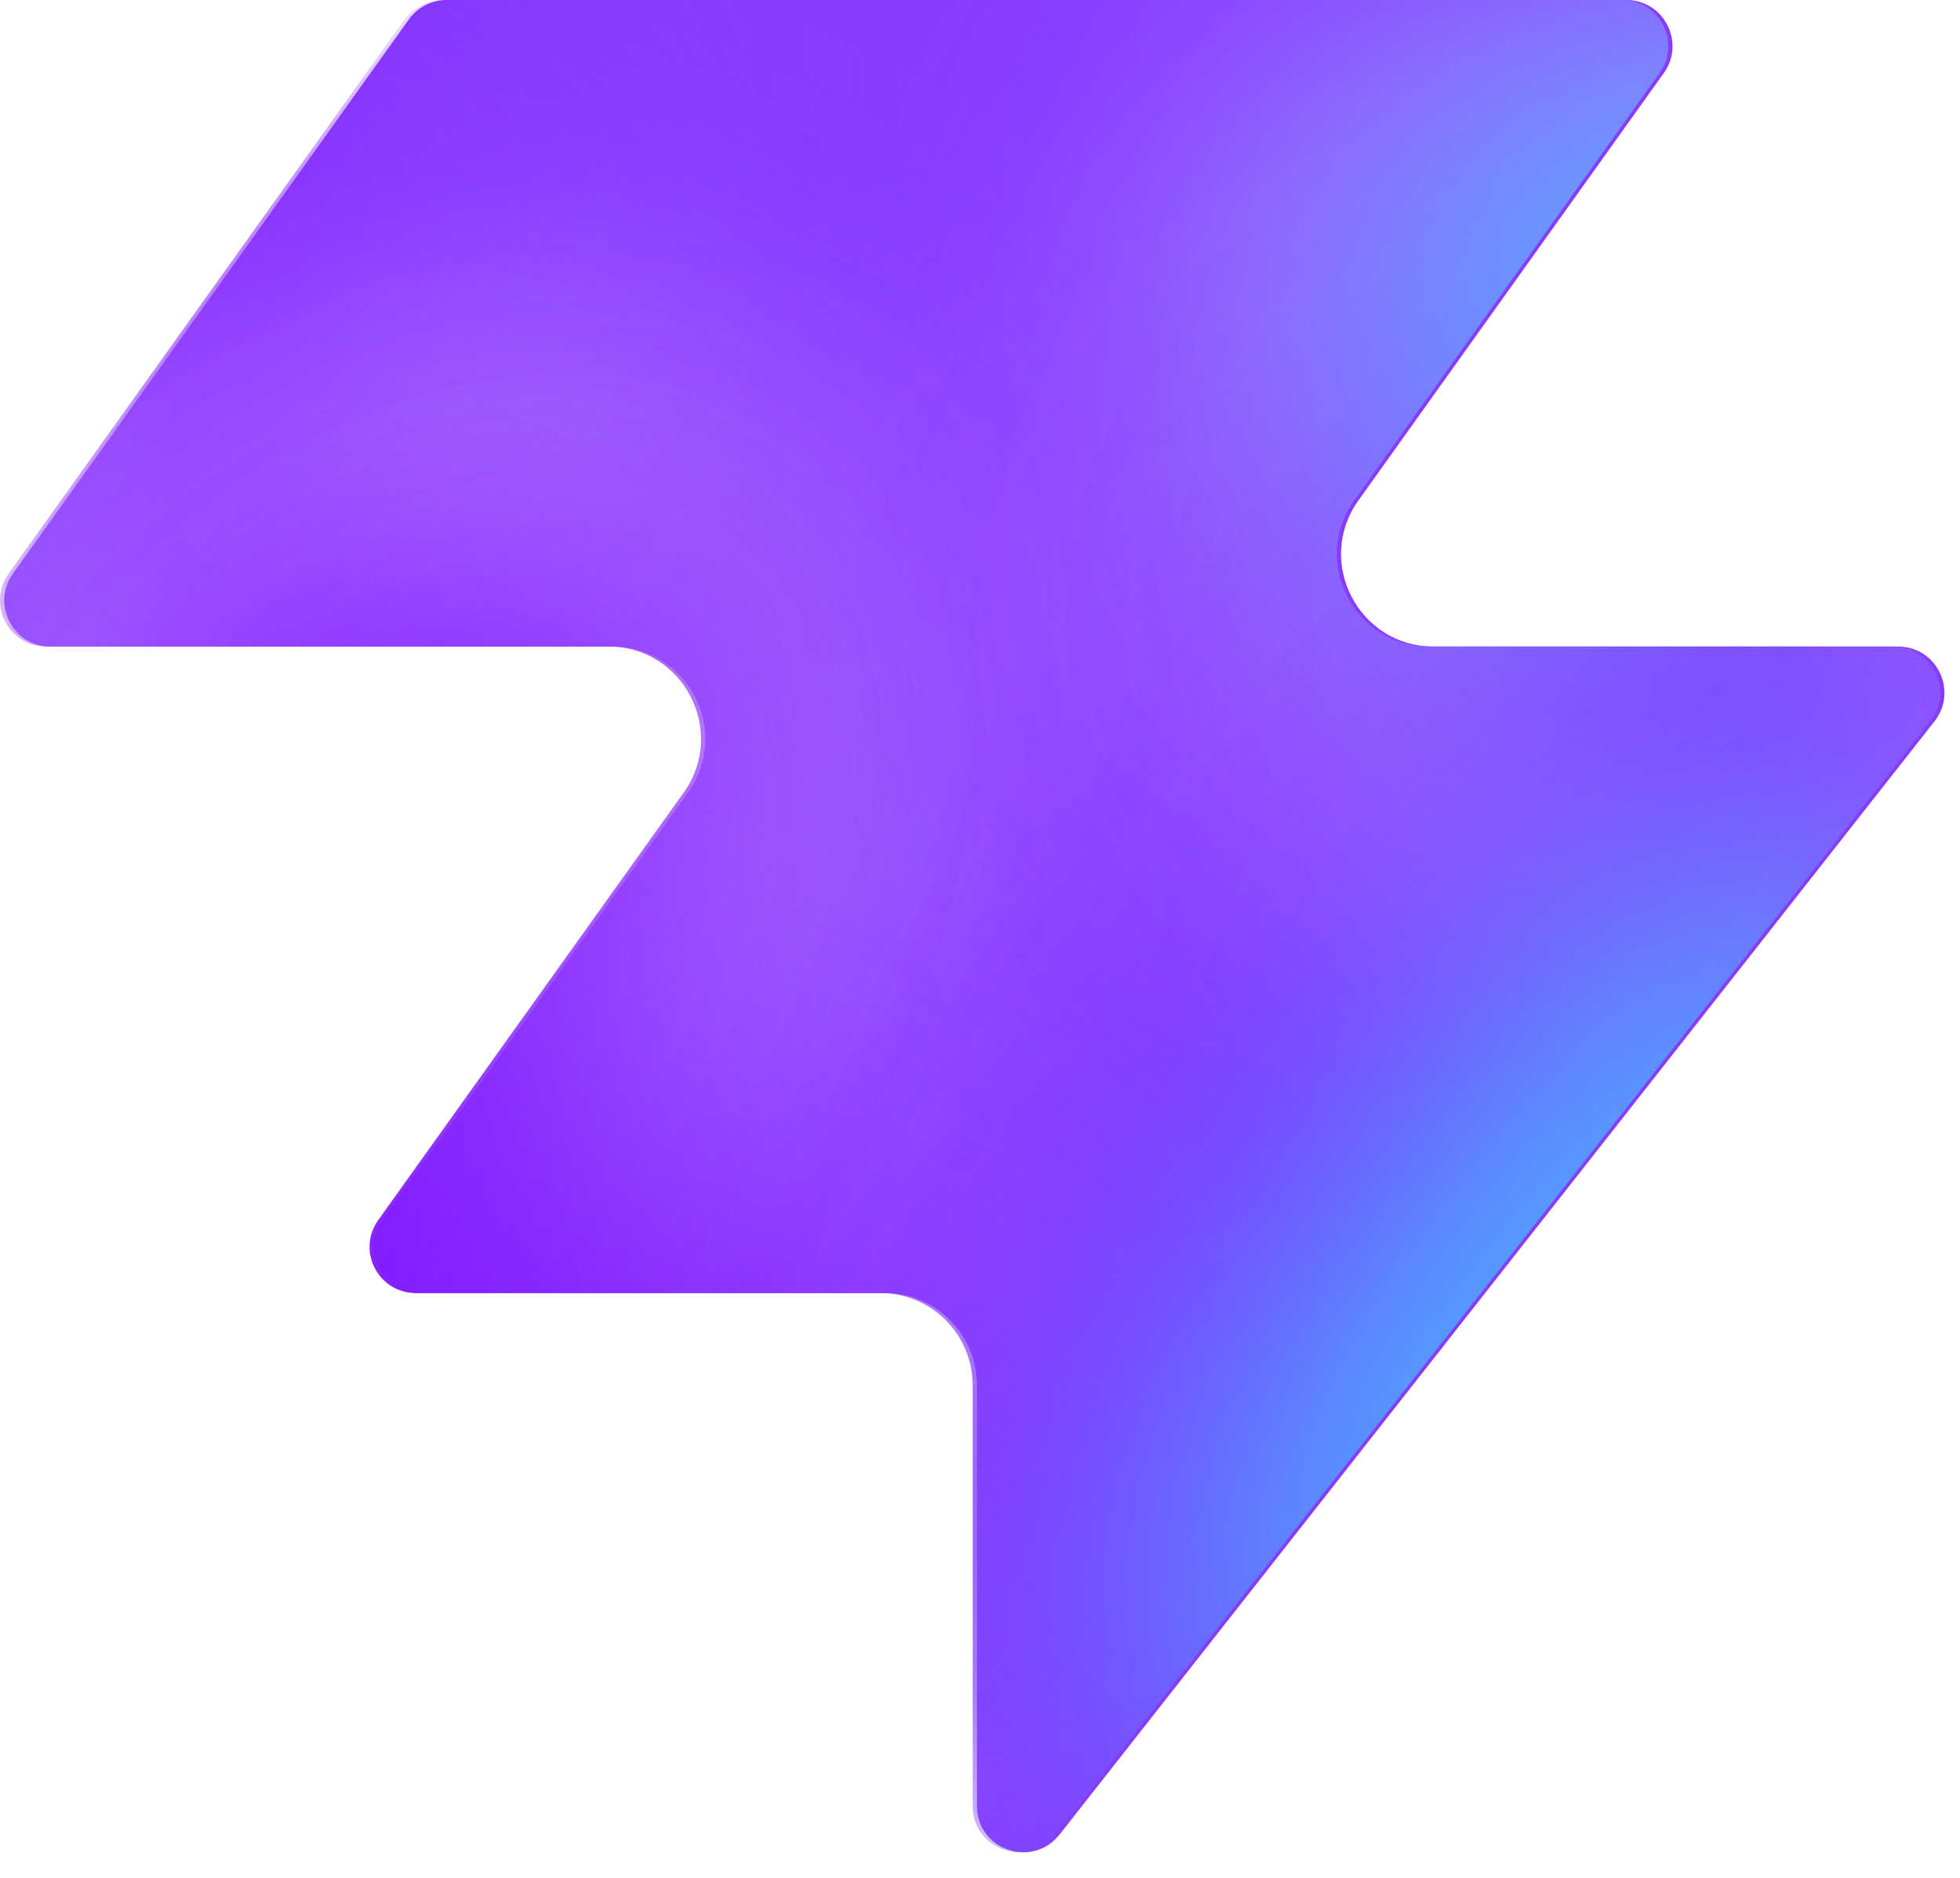
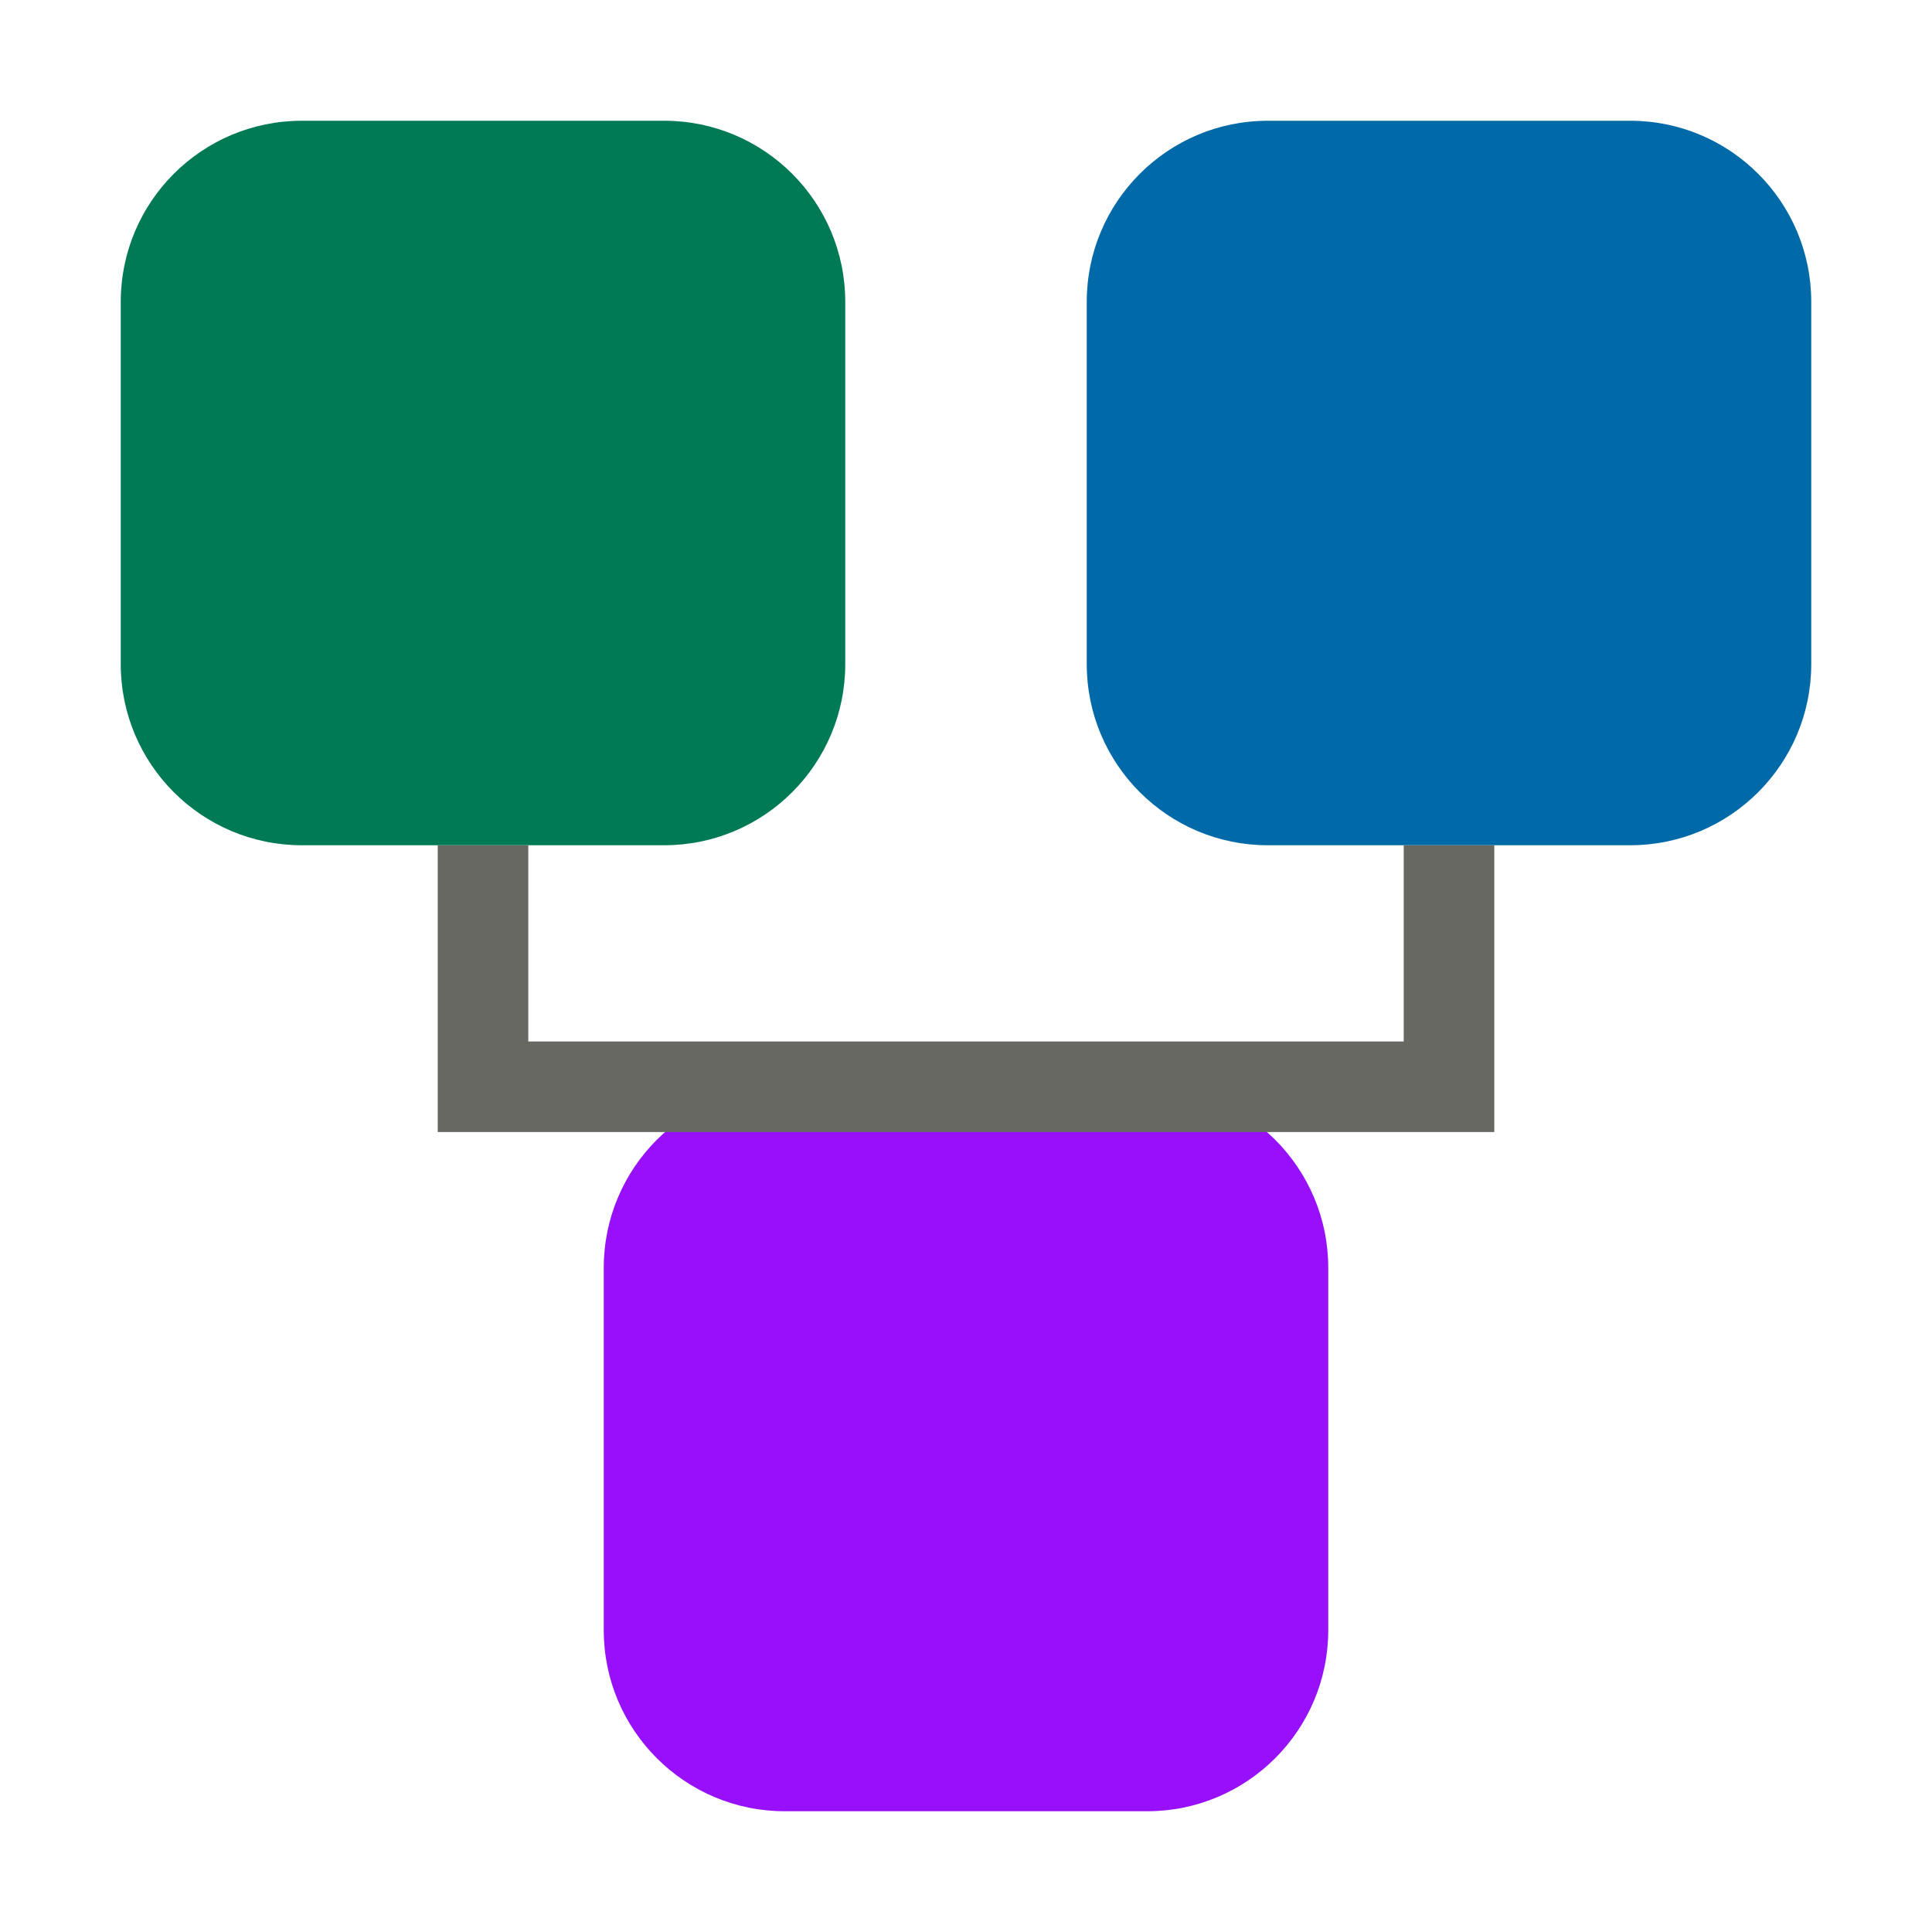
- <svg xmlns="http://www.w3.org/2000/svg" width="48" height="46" fill="none" viewBox="0 0 48 46">
-   <path fill="#863bff" d="M25.946 44.938c-.664.845-2.021.375-2.021-.698V33.937a2.26 2.26 0 0 0-2.262-2.262H10.287c-.92 0-1.456-1.04-.92-1.788l7.48-10.471c1.07-1.497 0-3.578-1.842-3.578H1.237c-.92 0-1.456-1.04-.92-1.788L10.013.474c.214-.297.556-.474.92-.474h28.894c.92 0 1.456 1.04.92 1.788l-7.48 10.471c-1.07 1.498 0 3.579 1.842 3.579h11.377c.943 0 1.473 1.088.89 1.83L25.947 44.94z" style="fill:#863bff;fill:color(display-p3 .525 .23 1);fill-opacity:1" />
-   <mask id="a" width="48" height="46" x="0" y="0" maskUnits="userSpaceOnUse" style="mask-type:alpha">
-     <path fill="#000" d="M25.842 44.938c-.664.844-2.021.375-2.021-.698V33.937a2.26 2.26 0 0 0-2.262-2.262H10.183c-.92 0-1.456-1.04-.92-1.788l7.48-10.471c1.07-1.498 0-3.579-1.842-3.579H1.133c-.92 0-1.456-1.04-.92-1.787L9.91.473c.214-.297.556-.474.92-.474h28.894c.92 0 1.456 1.04.92 1.788l-7.48 10.471c-1.07 1.498 0 3.578 1.842 3.578h11.377c.943 0 1.473 1.088.89 1.832L25.843 44.94z" style="fill:#000;fill-opacity:1" />
-   </mask>
-   <g mask="url(#a)">
-     <g filter="url(#b)">
-       <ellipse cx="5.508" cy="14.704" fill="#ede6ff" rx="5.508" ry="14.704" style="fill:#ede6ff;fill:color(display-p3 .927 .903 1);fill-opacity:1" transform="matrix(.00324 1 1 -.00324 -4.47 31.516)" />
-     </g>
-     <g filter="url(#c)">
-       <ellipse cx="10.399" cy="29.851" fill="#ede6ff" rx="10.399" ry="29.851" style="fill:#ede6ff;fill:color(display-p3 .927 .903 1);fill-opacity:1" transform="matrix(.00324 1 1 -.00324 -39.328 7.883)" />
-     </g>
-     <g filter="url(#d)">
-       <ellipse cx="5.508" cy="30.487" fill="#7e14ff" rx="5.508" ry="30.487" style="fill:#7e14ff;fill:color(display-p3 .492 .077 1);fill-opacity:1" transform="rotate(89.814 -25.913 -14.639)scale(1 -1)" />
-     </g>
-     <g filter="url(#e)">
-       <ellipse cx="5.508" cy="30.599" fill="#7e14ff" rx="5.508" ry="30.599" style="fill:#7e14ff;fill:color(display-p3 .492 .077 1);fill-opacity:1" transform="rotate(89.814 -32.644 -3.334)scale(1 -1)" />
-     </g>
-     <g filter="url(#f)">
-       <ellipse cx="5.508" cy="30.599" fill="#7e14ff" rx="5.508" ry="30.599" style="fill:#7e14ff;fill:color(display-p3 .492 .077 1);fill-opacity:1" transform="matrix(.00324 1 1 -.00324 -34.34 30.47)" />
-     </g>
-     <g filter="url(#g)">
-       <ellipse cx="14.072" cy="22.078" fill="#ede6ff" rx="14.072" ry="22.078" style="fill:#ede6ff;fill:color(display-p3 .927 .903 1);fill-opacity:1" transform="rotate(93.35 24.506 48.493)scale(-1 1)" />
-     </g>
-     <g filter="url(#h)">
-       <ellipse cx="3.47" cy="21.501" fill="#7e14ff" rx="3.47" ry="21.501" style="fill:#7e14ff;fill:color(display-p3 .492 .077 1);fill-opacity:1" transform="rotate(89.009 28.708 47.59)scale(-1 1)" />
-     </g>
-     <g filter="url(#i)">
-       <ellipse cx="3.47" cy="21.501" fill="#7e14ff" rx="3.47" ry="21.501" style="fill:#7e14ff;fill:color(display-p3 .492 .077 1);fill-opacity:1" transform="rotate(89.009 28.708 47.59)scale(-1 1)" />
-     </g>
-     <g filter="url(#j)">
-       <ellipse cx=".387" cy="8.972" fill="#7e14ff" rx="4.407" ry="29.108" style="fill:#7e14ff;fill:color(display-p3 .492 .077 1);fill-opacity:1" transform="rotate(39.51 .387 8.972)" />
-     </g>
-     <g filter="url(#k)">
-       <ellipse cx="47.523" cy="-6.092" fill="#7e14ff" rx="4.407" ry="29.108" style="fill:#7e14ff;fill:color(display-p3 .492 .077 1);fill-opacity:1" transform="rotate(37.892 47.523 -6.092)" />
-     </g>
-     <g filter="url(#l)">
-       <ellipse cx="41.412" cy="6.333" fill="#47bfff" rx="5.971" ry="9.665" style="fill:#47bfff;fill:color(display-p3 .28 .748 1);fill-opacity:1" transform="rotate(37.892 41.412 6.333)" />
-     </g>
-     <g filter="url(#m)">
-       <ellipse cx="-1.879" cy="38.332" fill="#7e14ff" rx="4.407" ry="29.108" style="fill:#7e14ff;fill:color(display-p3 .492 .077 1);fill-opacity:1" transform="rotate(37.892 -1.88 38.332)" />
-     </g>
-     <g filter="url(#n)">
-       <ellipse cx="-1.879" cy="38.332" fill="#7e14ff" rx="4.407" ry="29.108" style="fill:#7e14ff;fill:color(display-p3 .492 .077 1);fill-opacity:1" transform="rotate(37.892 -1.88 38.332)" />
-     </g>
-     <g filter="url(#o)">
-       <ellipse cx="35.651" cy="29.907" fill="#7e14ff" rx="4.407" ry="29.108" style="fill:#7e14ff;fill:color(display-p3 .492 .077 1);fill-opacity:1" transform="rotate(37.892 35.651 29.907)" />
-     </g>
-     <g filter="url(#p)">
-       <ellipse cx="38.418" cy="32.4" fill="#47bfff" rx="5.971" ry="15.297" style="fill:#47bfff;fill:color(display-p3 .28 .748 1);fill-opacity:1" transform="rotate(37.892 38.418 32.4)" />
-     </g>
-   </g>
-   <defs>
-     <filter id="b" width="60.045" height="41.654" x="-19.77" y="16.149" color-interpolation-filters="sRGB" filterUnits="userSpaceOnUse">
-       <feFlood flood-opacity="0" result="BackgroundImageFix" />
-       <feBlend in="SourceGraphic" in2="BackgroundImageFix" result="shape" />
-       <feGaussianBlur result="effect1_foregroundBlur_2002_17158" stdDeviation="7.659" />
-     </filter>
-     <filter id="c" width="90.34" height="51.437" x="-54.613" y="-7.533" color-interpolation-filters="sRGB" filterUnits="userSpaceOnUse">
-       <feFlood flood-opacity="0" result="BackgroundImageFix" />
-       <feBlend in="SourceGraphic" in2="BackgroundImageFix" result="shape" />
-       <feGaussianBlur result="effect1_foregroundBlur_2002_17158" stdDeviation="7.659" />
-     </filter>
-     <filter id="d" width="79.355" height="29.4" x="-49.64" y="2.03" color-interpolation-filters="sRGB" filterUnits="userSpaceOnUse">
-       <feFlood flood-opacity="0" result="BackgroundImageFix" />
-       <feBlend in="SourceGraphic" in2="BackgroundImageFix" result="shape" />
-       <feGaussianBlur result="effect1_foregroundBlur_2002_17158" stdDeviation="4.596" />
-     </filter>
-     <filter id="e" width="79.579" height="29.4" x="-45.045" y="20.029" color-interpolation-filters="sRGB" filterUnits="userSpaceOnUse">
-       <feFlood flood-opacity="0" result="BackgroundImageFix" />
-       <feBlend in="SourceGraphic" in2="BackgroundImageFix" result="shape" />
-       <feGaussianBlur result="effect1_foregroundBlur_2002_17158" stdDeviation="4.596" />
-     </filter>
-     <filter id="f" width="79.579" height="29.4" x="-43.513" y="21.178" color-interpolation-filters="sRGB" filterUnits="userSpaceOnUse">
-       <feFlood flood-opacity="0" result="BackgroundImageFix" />
-       <feBlend in="SourceGraphic" in2="BackgroundImageFix" result="shape" />
-       <feGaussianBlur result="effect1_foregroundBlur_2002_17158" stdDeviation="4.596" />
-     </filter>
-     <filter id="g" width="74.749" height="58.852" x="15.756" y="-17.901" color-interpolation-filters="sRGB" filterUnits="userSpaceOnUse">
-       <feFlood flood-opacity="0" result="BackgroundImageFix" />
-       <feBlend in="SourceGraphic" in2="BackgroundImageFix" result="shape" />
-       <feGaussianBlur result="effect1_foregroundBlur_2002_17158" stdDeviation="7.659" />
-     </filter>
-     <filter id="h" width="61.377" height="25.362" x="23.548" y="2.284" color-interpolation-filters="sRGB" filterUnits="userSpaceOnUse">
-       <feFlood flood-opacity="0" result="BackgroundImageFix" />
-       <feBlend in="SourceGraphic" in2="BackgroundImageFix" result="shape" />
-       <feGaussianBlur result="effect1_foregroundBlur_2002_17158" stdDeviation="4.596" />
-     </filter>
-     <filter id="i" width="61.377" height="25.362" x="23.548" y="2.284" color-interpolation-filters="sRGB" filterUnits="userSpaceOnUse">
-       <feFlood flood-opacity="0" result="BackgroundImageFix" />
-       <feBlend in="SourceGraphic" in2="BackgroundImageFix" result="shape" />
-       <feGaussianBlur result="effect1_foregroundBlur_2002_17158" stdDeviation="4.596" />
-     </filter>
-     <filter id="j" width="56.045" height="63.649" x="-27.636" y="-22.853" color-interpolation-filters="sRGB" filterUnits="userSpaceOnUse">
-       <feFlood flood-opacity="0" result="BackgroundImageFix" />
-       <feBlend in="SourceGraphic" in2="BackgroundImageFix" result="shape" />
-       <feGaussianBlur result="effect1_foregroundBlur_2002_17158" stdDeviation="4.596" />
-     </filter>
-     <filter id="k" width="54.814" height="64.646" x="20.116" y="-38.415" color-interpolation-filters="sRGB" filterUnits="userSpaceOnUse">
-       <feFlood flood-opacity="0" result="BackgroundImageFix" />
-       <feBlend in="SourceGraphic" in2="BackgroundImageFix" result="shape" />
-       <feGaussianBlur result="effect1_foregroundBlur_2002_17158" stdDeviation="4.596" />
-     </filter>
-     <filter id="l" width="33.541" height="35.313" x="24.641" y="-11.323" color-interpolation-filters="sRGB" filterUnits="userSpaceOnUse">
-       <feFlood flood-opacity="0" result="BackgroundImageFix" />
-       <feBlend in="SourceGraphic" in2="BackgroundImageFix" result="shape" />
-       <feGaussianBlur result="effect1_foregroundBlur_2002_17158" stdDeviation="4.596" />
-     </filter>
-     <filter id="m" width="54.814" height="64.646" x="-29.286" y="6.009" color-interpolation-filters="sRGB" filterUnits="userSpaceOnUse">
-       <feFlood flood-opacity="0" result="BackgroundImageFix" />
-       <feBlend in="SourceGraphic" in2="BackgroundImageFix" result="shape" />
-       <feGaussianBlur result="effect1_foregroundBlur_2002_17158" stdDeviation="4.596" />
-     </filter>
-     <filter id="n" width="54.814" height="64.646" x="-29.286" y="6.009" color-interpolation-filters="sRGB" filterUnits="userSpaceOnUse">
-       <feFlood flood-opacity="0" result="BackgroundImageFix" />
-       <feBlend in="SourceGraphic" in2="BackgroundImageFix" result="shape" />
-       <feGaussianBlur result="effect1_foregroundBlur_2002_17158" stdDeviation="4.596" />
-     </filter>
-     <filter id="o" width="54.814" height="64.646" x="8.244" y="-2.416" color-interpolation-filters="sRGB" filterUnits="userSpaceOnUse">
-       <feFlood flood-opacity="0" result="BackgroundImageFix" />
-       <feBlend in="SourceGraphic" in2="BackgroundImageFix" result="shape" />
-       <feGaussianBlur result="effect1_foregroundBlur_2002_17158" stdDeviation="4.596" />
-     </filter>
-     <filter id="p" width="39.409" height="43.623" x="18.713" y="10.588" color-interpolation-filters="sRGB" filterUnits="userSpaceOnUse">
-       <feFlood flood-opacity="0" result="BackgroundImageFix" />
-       <feBlend in="SourceGraphic" in2="BackgroundImageFix" result="shape" />
-       <feGaussianBlur result="effect1_foregroundBlur_2002_17158" stdDeviation="4.596" />
-     </filter>
-   </defs>
+ <svg xmlns="http://www.w3.org/2000/svg" width="32" height="32" viewBox="0 0 32 32">
+   <style>
+     .creational { fill: #007a55; } /* --color-cat-creational: emerald-700 */
+     .structural { fill: #0069a8; } /* --color-cat-structural: sky-700 */
+     .behavioral { fill: #9810fa; } /* --color-cat-behavioral: purple-600 */
+     .link { stroke: #676862; } /* --color-fg-subtle */
+     @media (prefers-color-scheme: dark) {
+       .creational { fill: #5fd0a0; }
+       .structural { fill: #6cbfee; }
+       .behavioral { fill: #c4a0f0; }
+       .link { stroke: #92918b; }
+     }
+   </style>
+   <rect class="creational" x="2" y="2" width="12" height="12" rx="3" />
+   <rect class="structural" x="18" y="2" width="12" height="12" rx="3" />
+   <rect class="behavioral" x="10" y="18" width="12" height="12" rx="3" />
+   <path class="link" d="M8 14v4h8M24 14v4h-8" stroke-width="1.5" fill="none" />
</svg>
